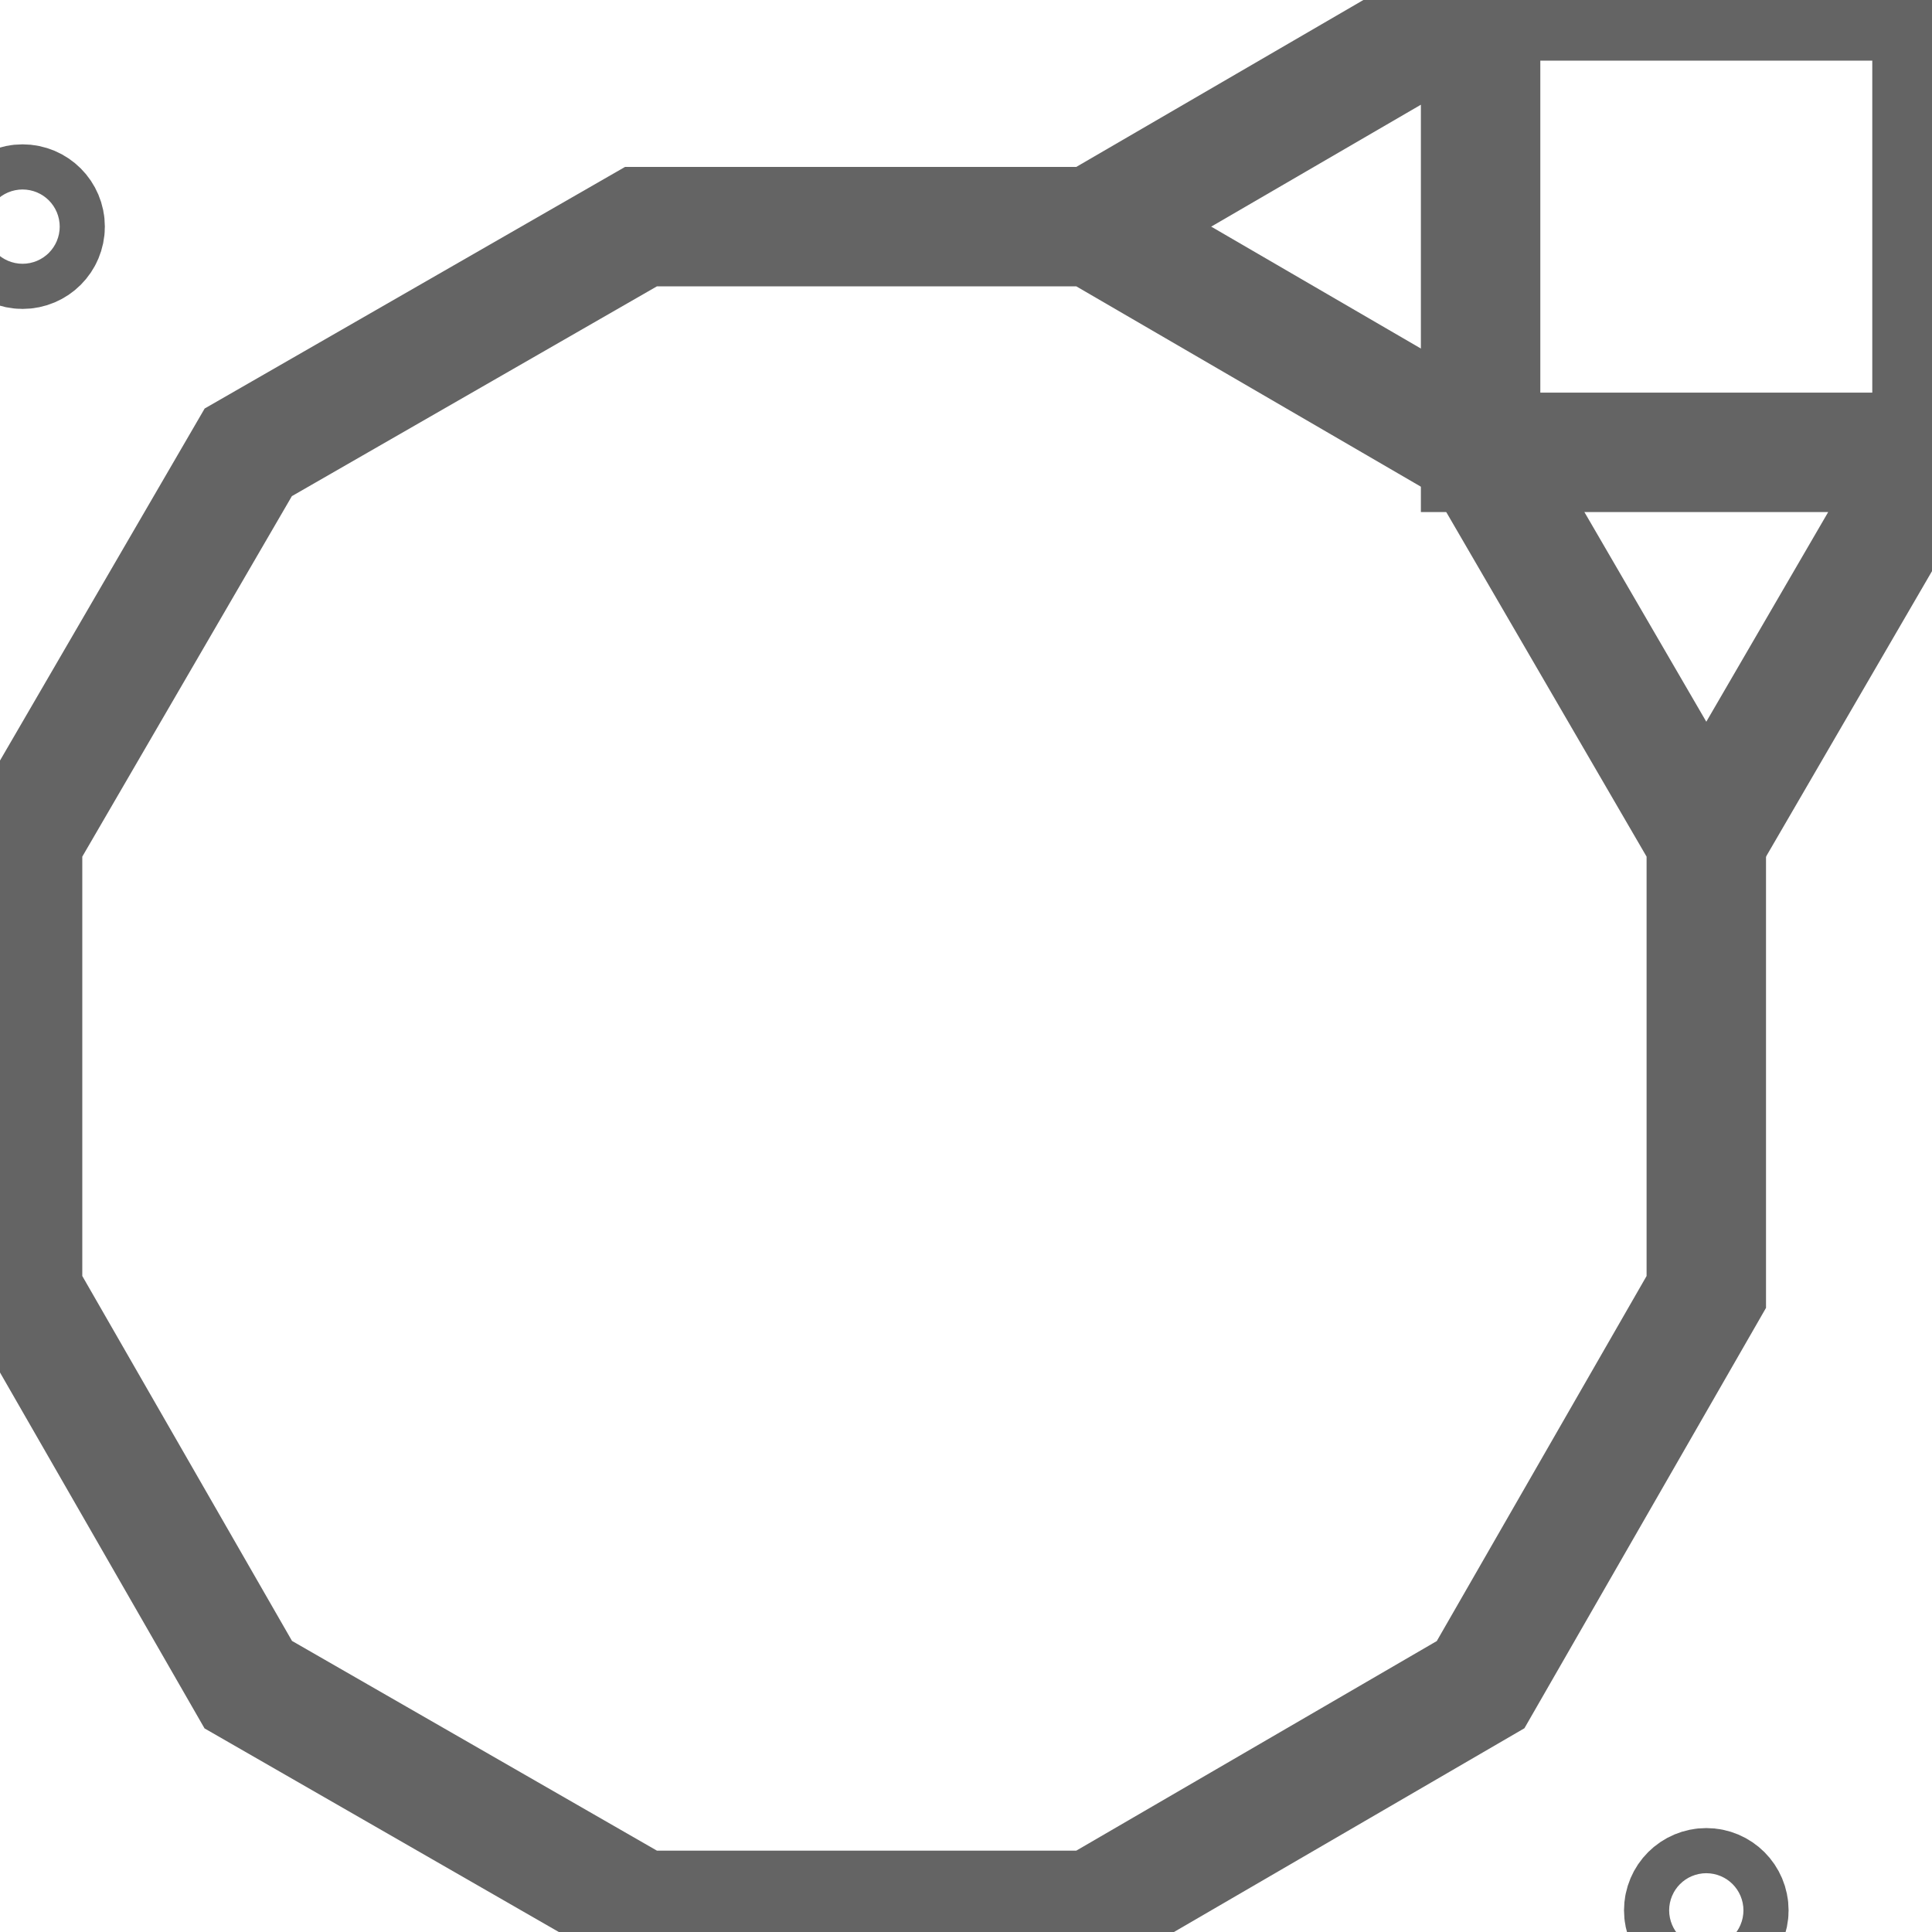
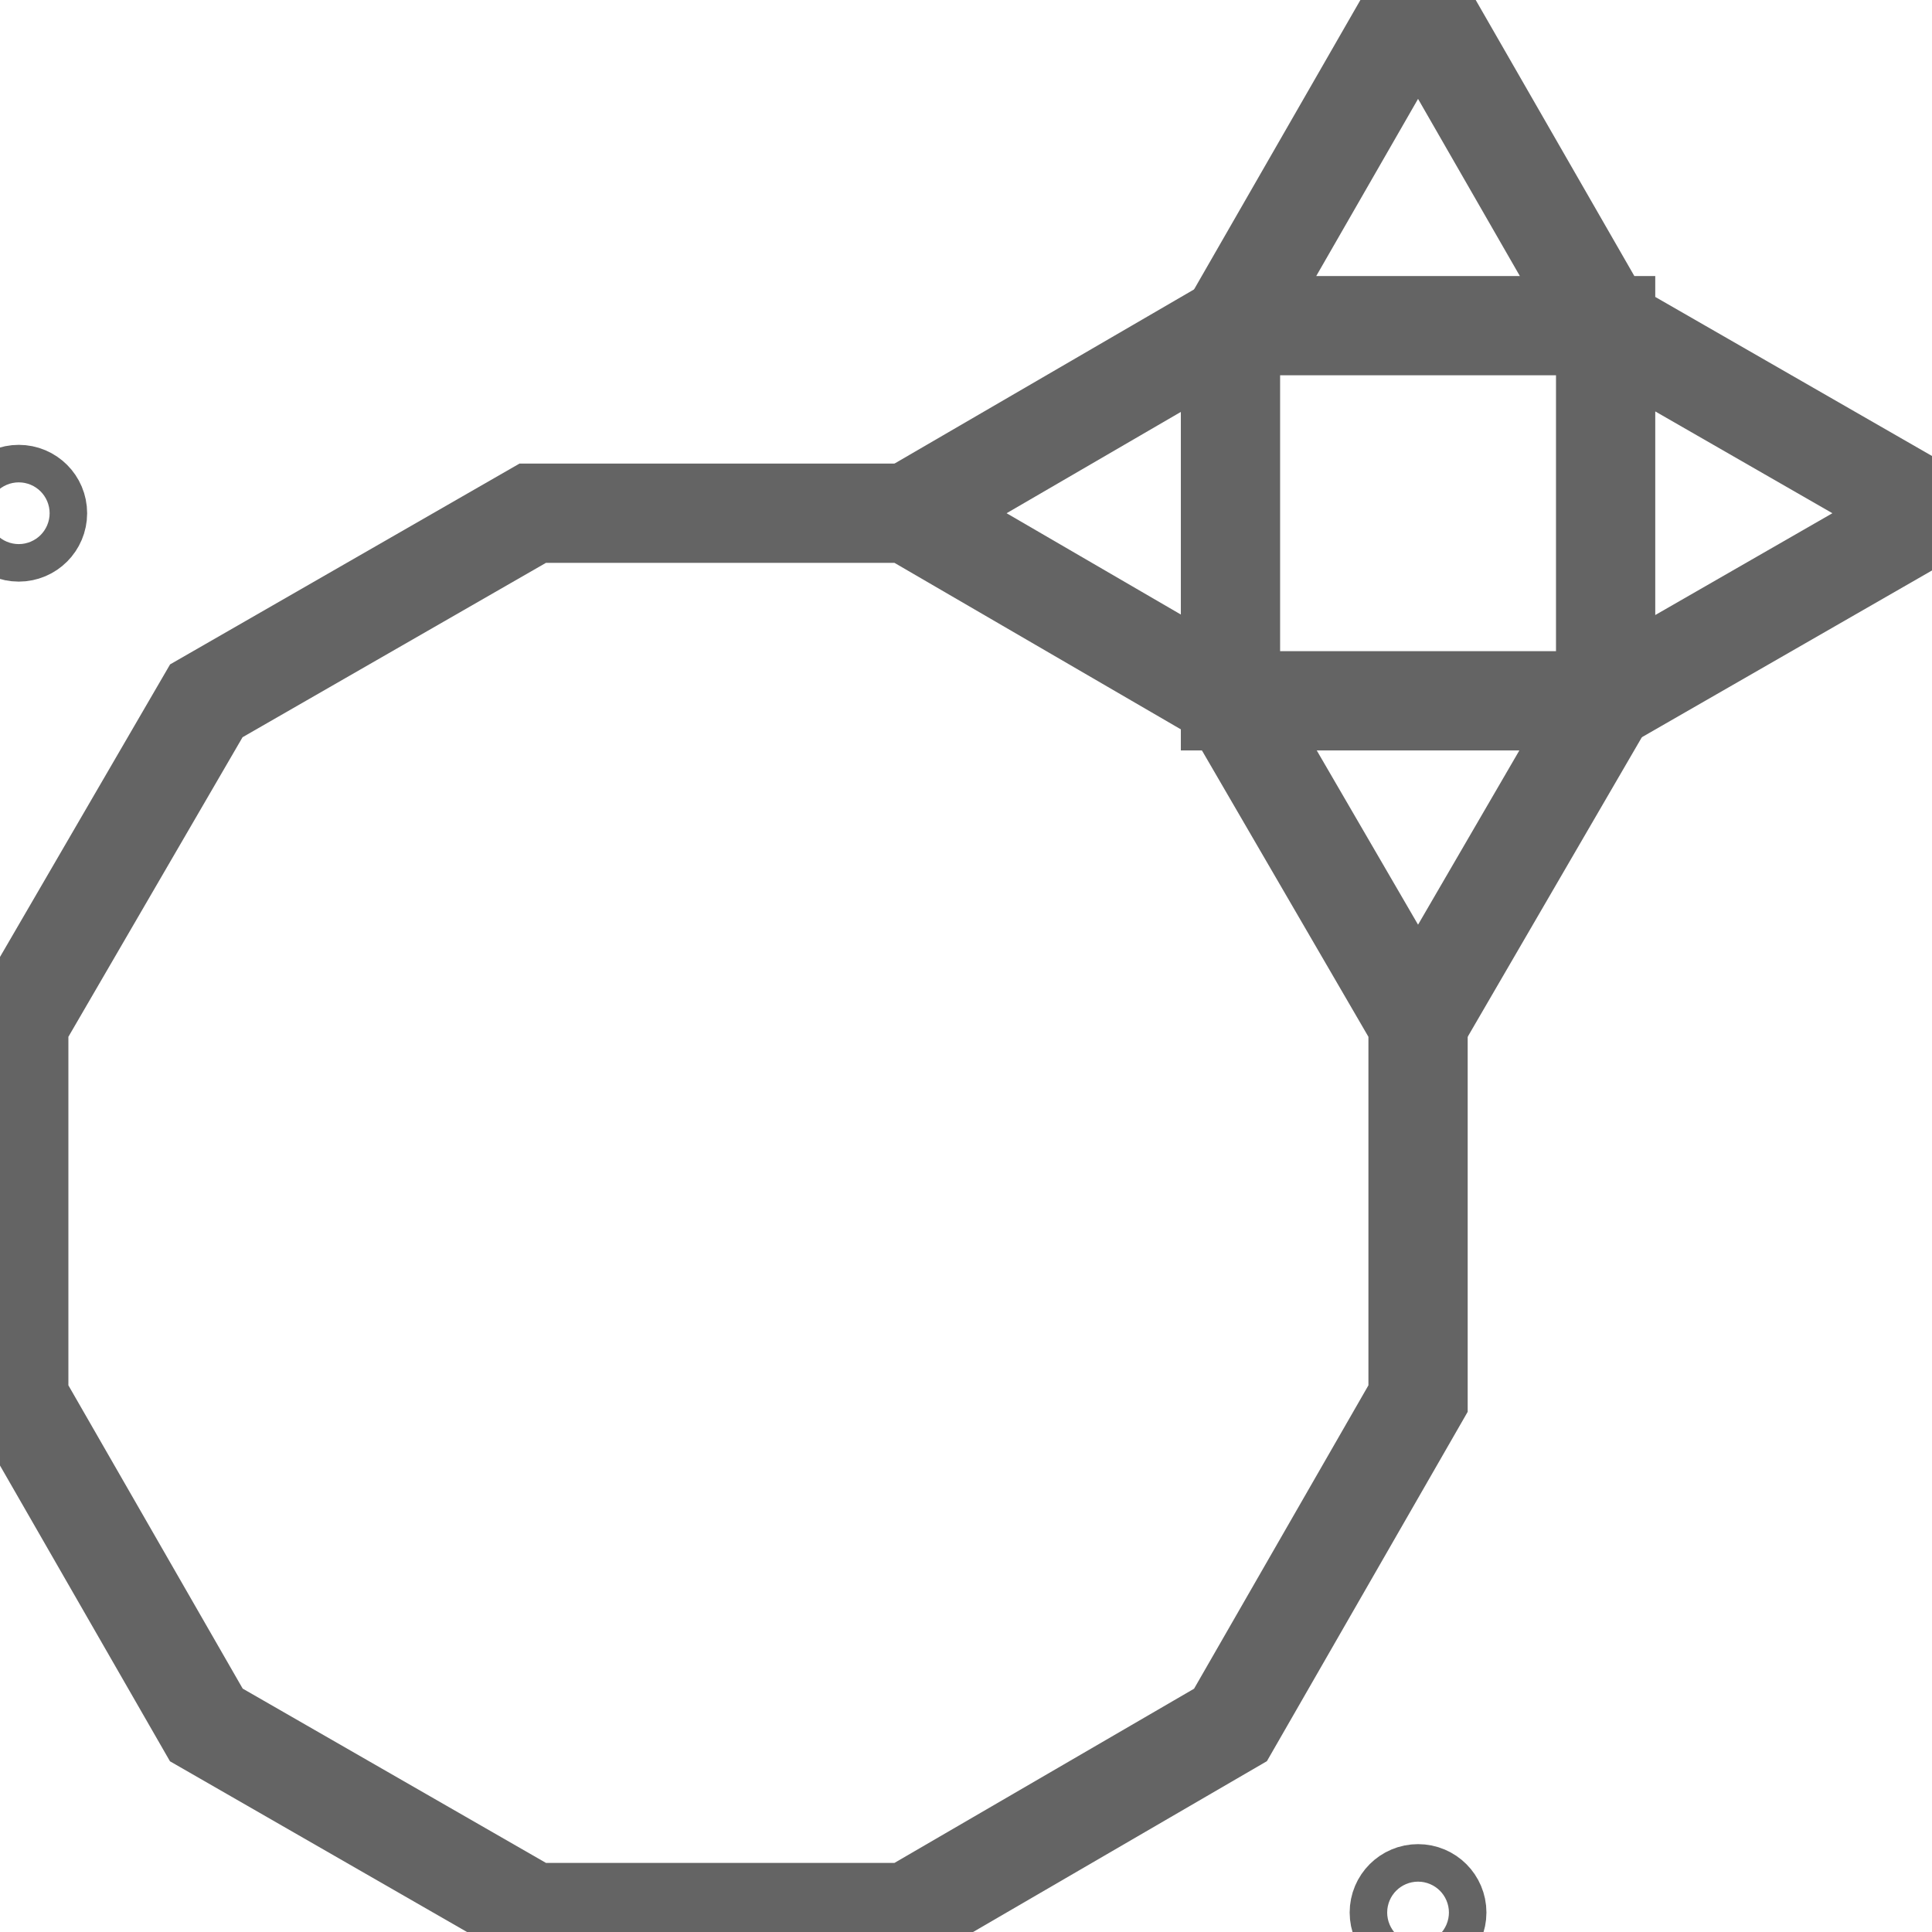
- <svg xmlns="http://www.w3.org/2000/svg" xmlns:ns1="http://www.shapertools.com/namespaces/shaper" enable-background="new 0 0 0.428 0.428" height="0.428cm" ns1:fusionaddin="version:1.5.0" version="1.1" viewBox="0 0 0.428 0.428" width="0.428cm" x="0cm" xml:space="preserve" y="0cm">
-   <path d="M0.137,0 L0.237,0 0.323,0.05 0.373,0.137 0.373,0.237 0.323,0.323 0.237,0.373 0.137,0.373 0.05,0.323 0,0.237 0,0.137 0.05,0.05 0.137,0z" fill="none" ns1:cutDepth="0" ns1:pathType="guide" stroke="rgb(100,100,100)" transform="matrix(1,0,0,-1,0.005,0.4232051)" vector-effect="non-scaling-stroke" />
-   <path d="M0.373,0.237 L0.423,0.323 0.323,0.323 0.323,0.423 0.237,0.373" fill="none" ns1:cutDepth="0" ns1:pathType="guide" stroke="rgb(100,100,100)" transform="matrix(1,0,0,-1,0.005,0.4232051)" vector-effect="non-scaling-stroke" />
-   <path d="M0.423,0.323 L0.423,0.423 0.323,0.423" fill="none" ns1:cutDepth="0" ns1:pathType="guide" stroke="rgb(100,100,100)" transform="matrix(1,0,0,-1,0.005,0.4232051)" vector-effect="non-scaling-stroke" />
-   <path d="M0.368,0 a0.005,0.005 0 1,1 0.01,0 a0.005,0.005 0 1,1 -0.01,0z" fill="none" ns1:cutDepth="0" ns1:pathType="guide" stroke="rgb(100,100,100)" transform="matrix(1,0,0,-1,0.005,0.4232051)" vector-effect="non-scaling-stroke" />
-   <path d="M-0.005,0.373 a0.005,0.005 0 1,1 0.01,0 a0.005,0.005 0 1,1 -0.01,0z" fill="none" ns1:cutDepth="0" ns1:pathType="guide" stroke="rgb(100,100,100)" transform="matrix(1,0,0,-1,0.005,0.4232051)" vector-effect="non-scaling-stroke" />
+ <svg xmlns="http://www.w3.org/2000/svg" xmlns:ns1="http://www.shapertools.com/namespaces/shaper" enable-background="new 0 0 0.515 0.515" height="0.515cm" ns1:fusionaddin="version:1.5.0" version="1.1" viewBox="0 0 0.515 0.515" width="0.515cm" x="0cm" xml:space="preserve" y="0cm">
+   <path d="M0.137,0 L0.237,0 0.323,0.05 0.373,0.137 0.373,0.237 0.323,0.323 0.237,0.373 0.137,0.373 0.05,0.323 0,0.237 0,0.137 0.05,0.05 0.137,0z" fill="none" ns1:cutDepth="0" ns1:pathType="guide" stroke="rgb(100,100,100)" transform="matrix(1,0,0,-1,0.005,0.5098076)" vector-effect="non-scaling-stroke" />
+   <path d="M0.373,0.237 L0.423,0.323 0.323,0.323 0.323,0.423 0.237,0.373" fill="none" ns1:cutDepth="0" ns1:pathType="guide" stroke="rgb(100,100,100)" transform="matrix(1,0,0,-1,0.005,0.5098076)" vector-effect="non-scaling-stroke" />
+   <path d="M0.423,0.423 L0.51,0.373 0.423,0.323 0.423,0.423 0.323,0.423 0.373,0.51 0.423,0.423z" fill="none" ns1:cutDepth="0" ns1:pathType="guide" stroke="rgb(100,100,100)" transform="matrix(1,0,0,-1,0.005,0.5098076)" vector-effect="non-scaling-stroke" />
+   <path d="M0.368,0 a0.005,0.005 0 1,1 0.01,0 a0.005,0.005 0 1,1 -0.01,0z" fill="none" ns1:cutDepth="0" ns1:pathType="guide" stroke="rgb(100,100,100)" transform="matrix(1,0,0,-1,0.005,0.5098076)" vector-effect="non-scaling-stroke" />
+   <path d="M-0.005,0.373 a0.005,0.005 0 1,1 0.01,0 a0.005,0.005 0 1,1 -0.01,0z" fill="none" ns1:cutDepth="0" ns1:pathType="guide" stroke="rgb(100,100,100)" transform="matrix(1,0,0,-1,0.005,0.5098076)" vector-effect="non-scaling-stroke" />
</svg>
